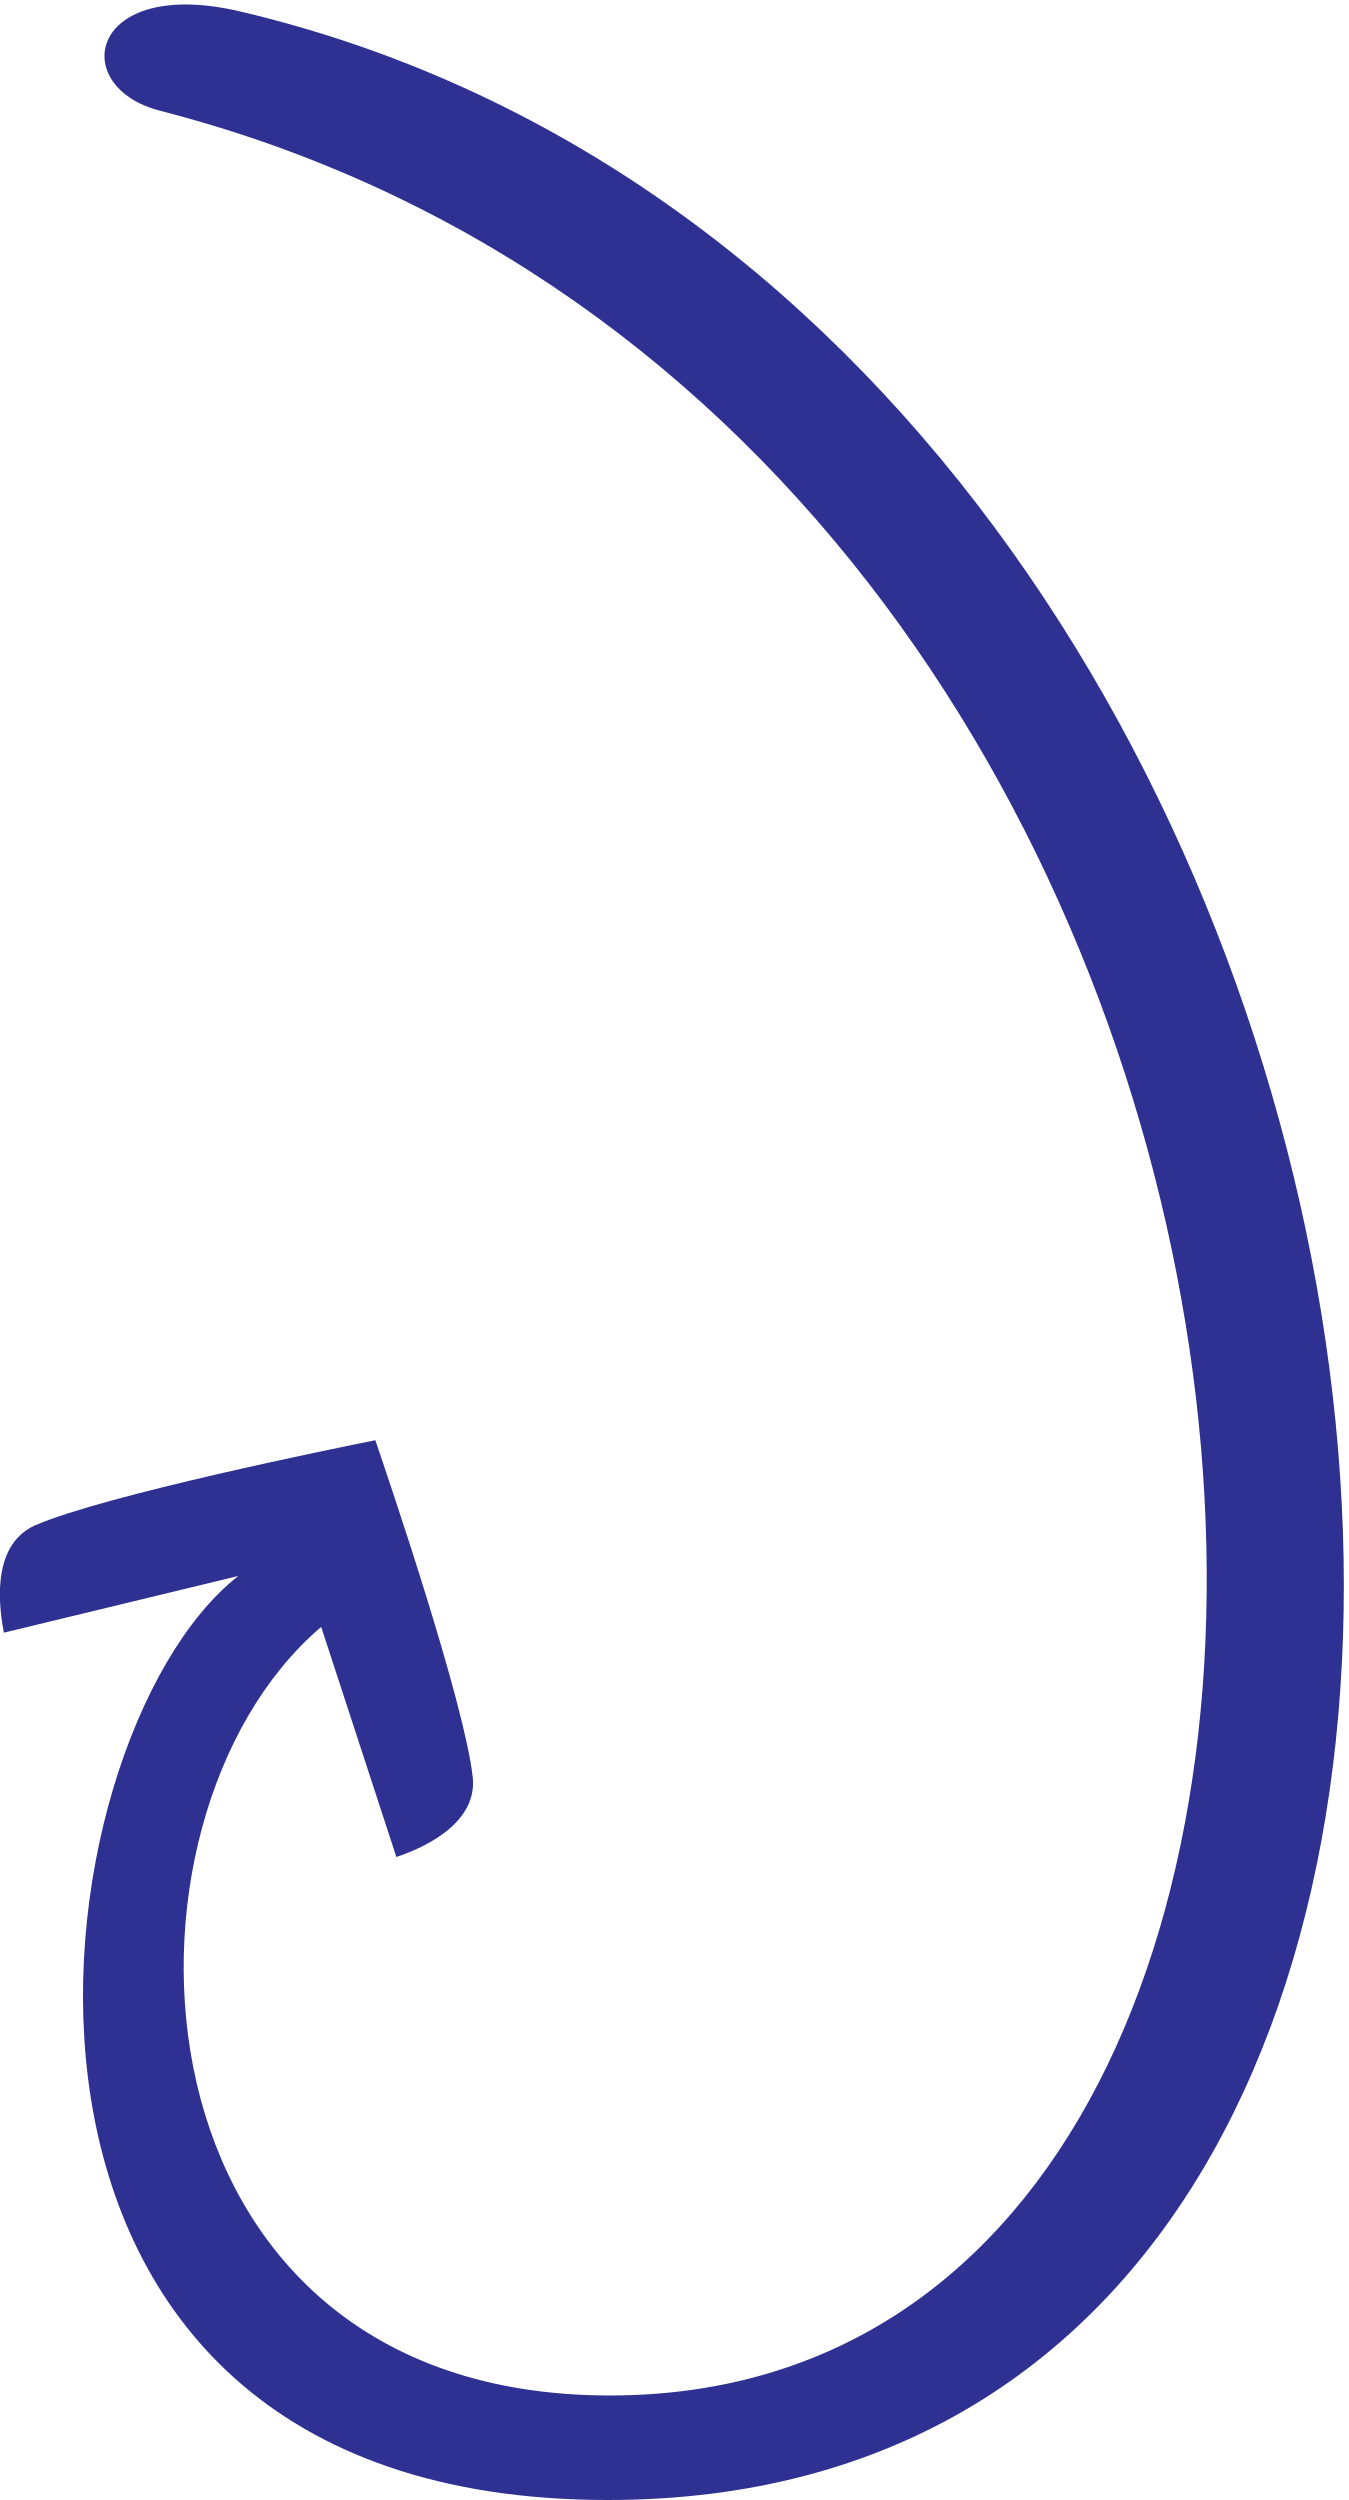
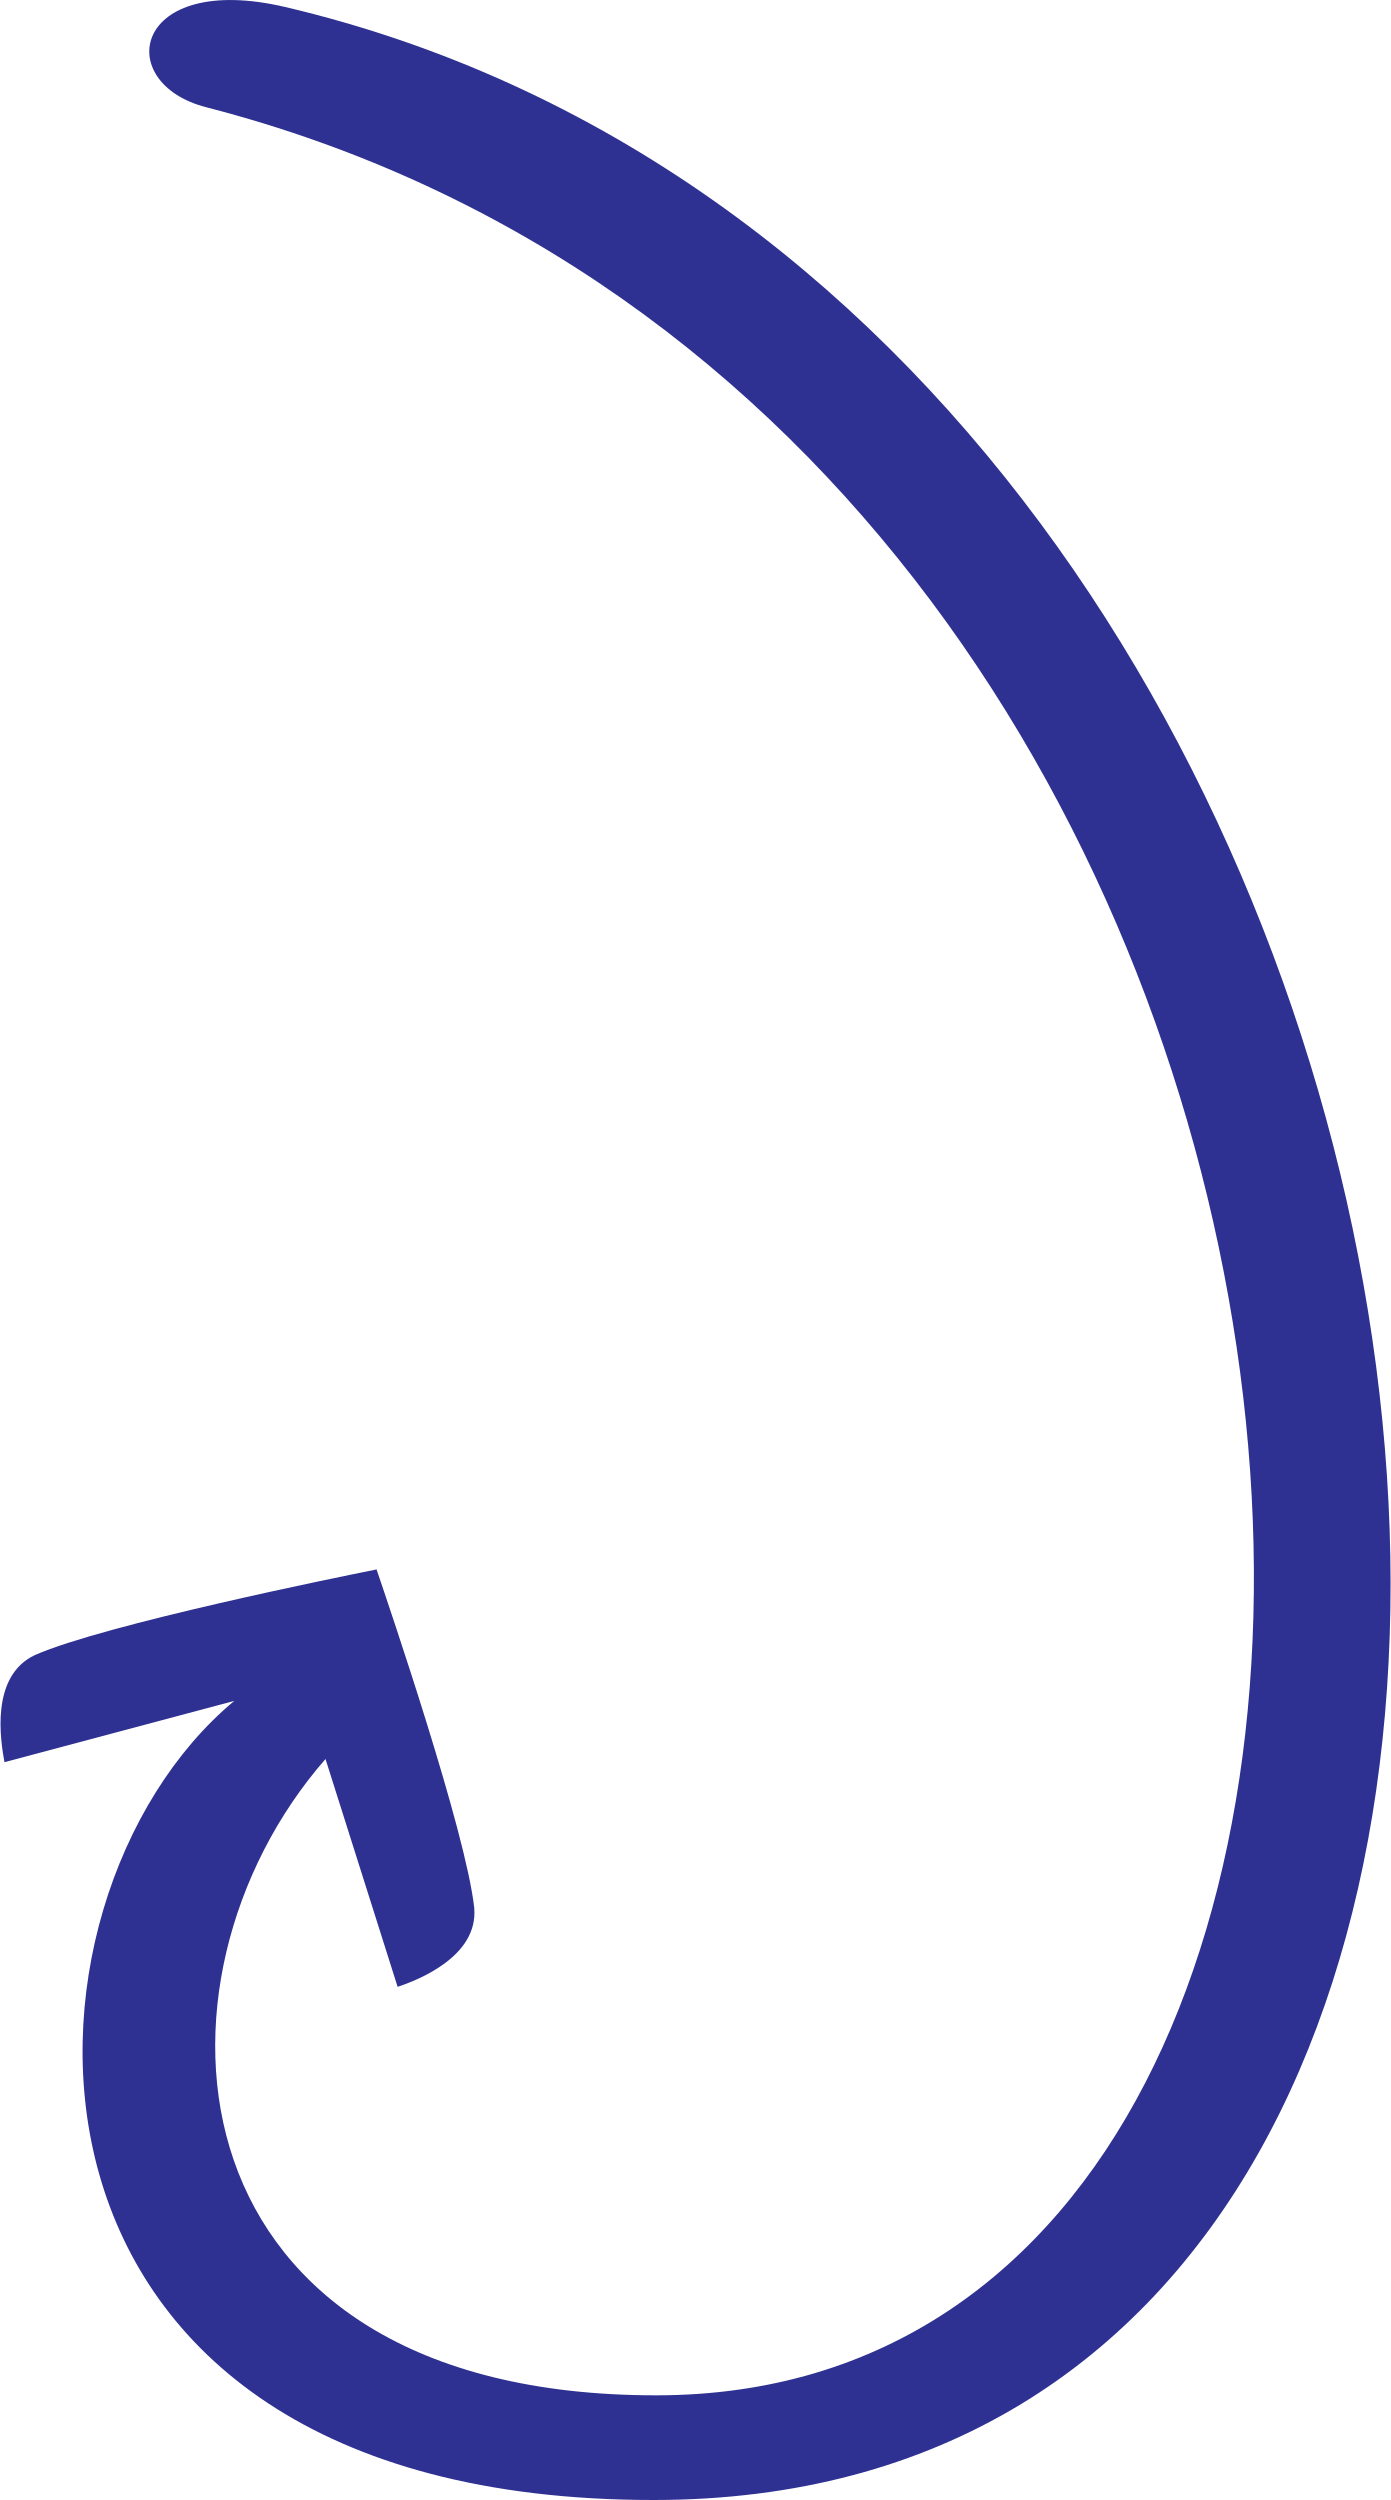
- <svg xmlns="http://www.w3.org/2000/svg" version="1.1" id="Layer_1" x="0px" y="0px" viewBox="0 0 211.6 392.3" style="enable-background:new 0 0 211.6 392.3;" xml:space="preserve">
+ <svg xmlns="http://www.w3.org/2000/svg" version="1.1" id="Layer_1" x="0px" y="0px" viewBox="0 0 217.9 391.7" style="enable-background:new 0 0 217.9 391.7;" xml:space="preserve">
  <style type="text/css">
	.st0{fill:#2E3192;}
	.st1{fill:#2E3191;}
</style>
  <g>
-     <path class="st0" d="M95.4,392.3c-106.4,0-90.6-119.5-58-145l-36.8,8.9c-0.6-3.3-2.3-13.5,4.8-16.8c11-4.8,47.5-12.2,53.5-13.4   c2,5.9,14,41.1,15.3,53c0.7,7.7-9,11.4-12,12.4l-11.8-36.1C15,285.4,18.6,375.9,95.7,375.9c142.6,0,124.9-308.1-70.5-358.5   C10.5,13.7,13.9-3.8,37.7,1.8C236.7,48.7,275.2,392.3,95.4,392.3z" />
+     <path class="st0" d="M102.4,391.7C-4,391.7-0.8,297.7,36.7,266.5l-36,9.6c-0.6-3.3-2.3-13.5,4.8-16.8c11-4.8,47.5-12.2,53.5-13.4   c2,5.9,14,41.1,15.3,53c0.7,7.7-9,11.4-12,12.4l-11.3-35.7c-30.3,34.7-25.3,99.7,51.8,99.7c142.6,0,124.9-308.1-70.5-358.5   C17.5,13,20.8-4.5,44.7,1.1C243.7,48,282.2,391.7,102.4,391.7z" />
  </g>
-   <path class="st1" d="M326.3,245.1l-35.6,7.1c0,0-3.4-14.7,6.1-18.5c12.6-4.6,55.3-10.5,55.3-10.5s11.8,41.6,12.5,54.9  c0.4,10.1-14.5,13-14.5,13l-7.9-35.8c-66.1,101.5,77,141.5,134.2,72C584.9,195.8,329.1,12.7,313-0.8c-14.9-12.5,1.7-30.7,16.3-17.9  C426.9,66.8,599.1,202,490.1,344.2C426.3,427.3,244.3,374.1,326.3,245.1z" />
+   <path class="st1" d="M333.3,244.5l-35.6,7.1c0,0-3.4-14.7,6.1-18.5c12.6-4.6,55.3-10.5,55.3-10.5s11.8,41.6,12.5,54.9  c0.4,10.1-14.5,13-14.5,13l-7.9-35.8c-66.1,101.5,77,141.5,134.2,72C591.9,195.2,336.1,12.1,320-1.4c-14.9-12.5,1.7-30.7,16.3-17.9  c97.6,85.5,269.8,220.7,160.8,362.9C433.3,426.7,251.3,373.5,333.3,244.5z" />
</svg>
